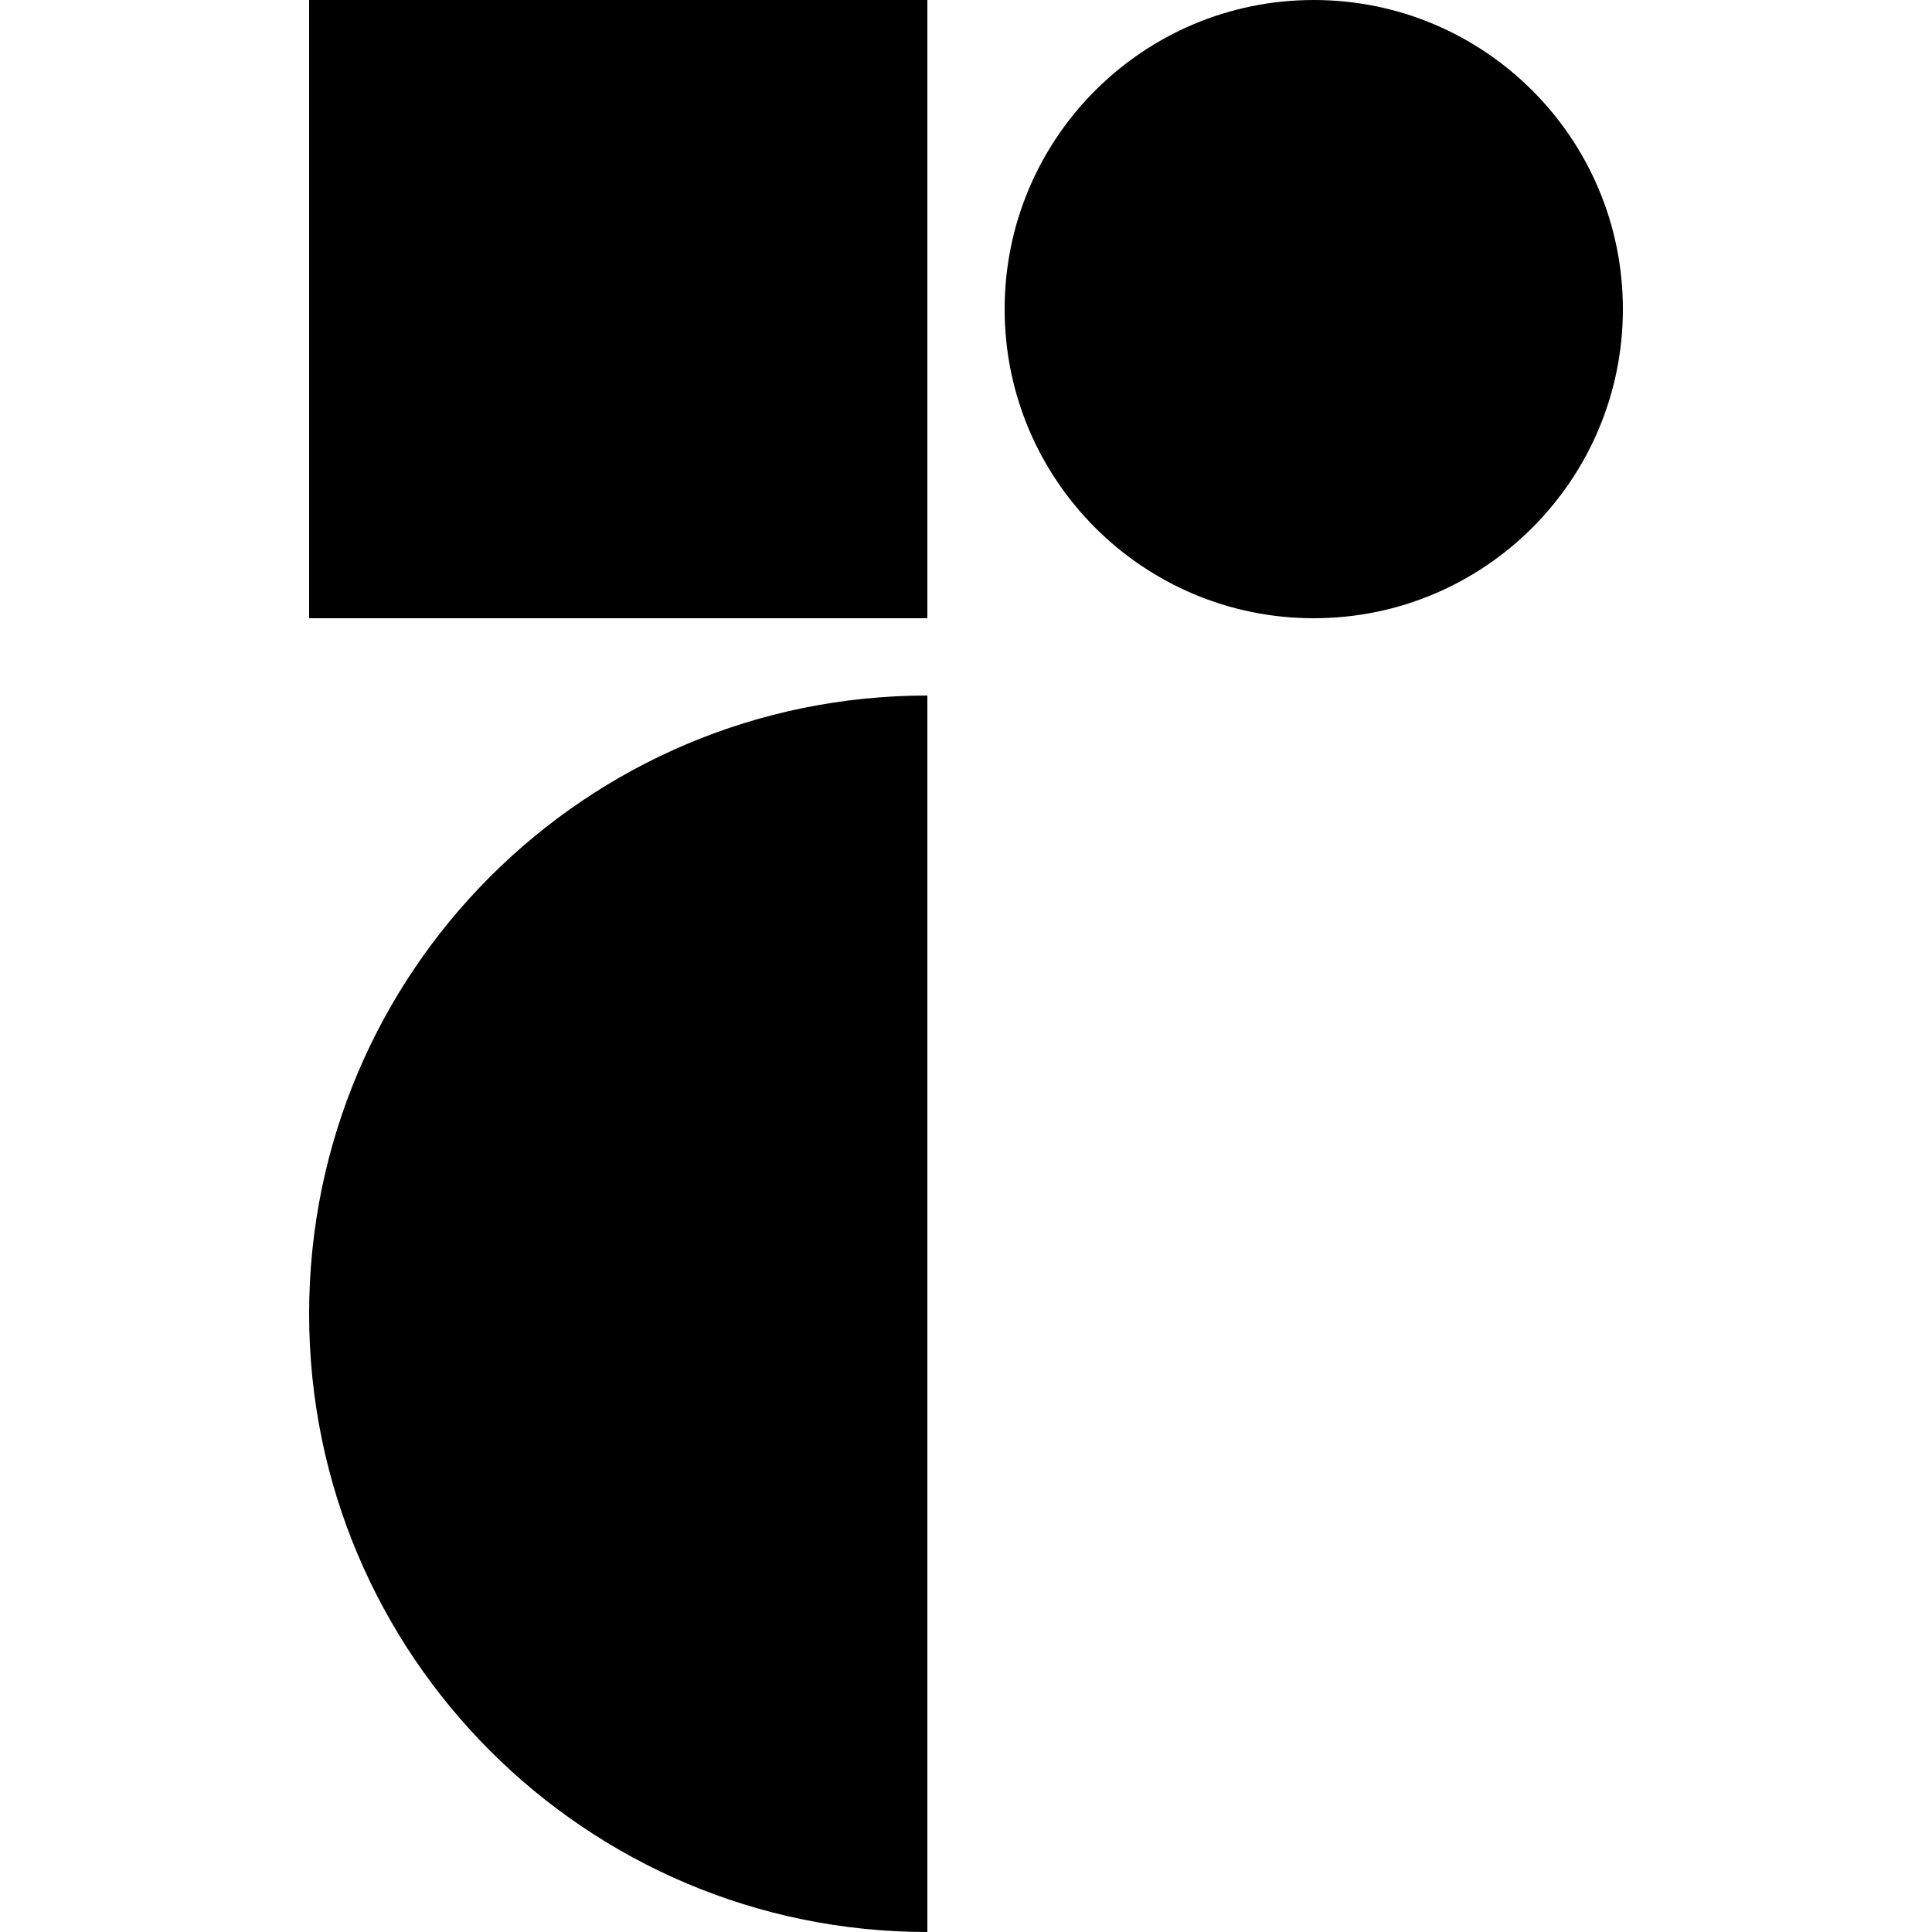
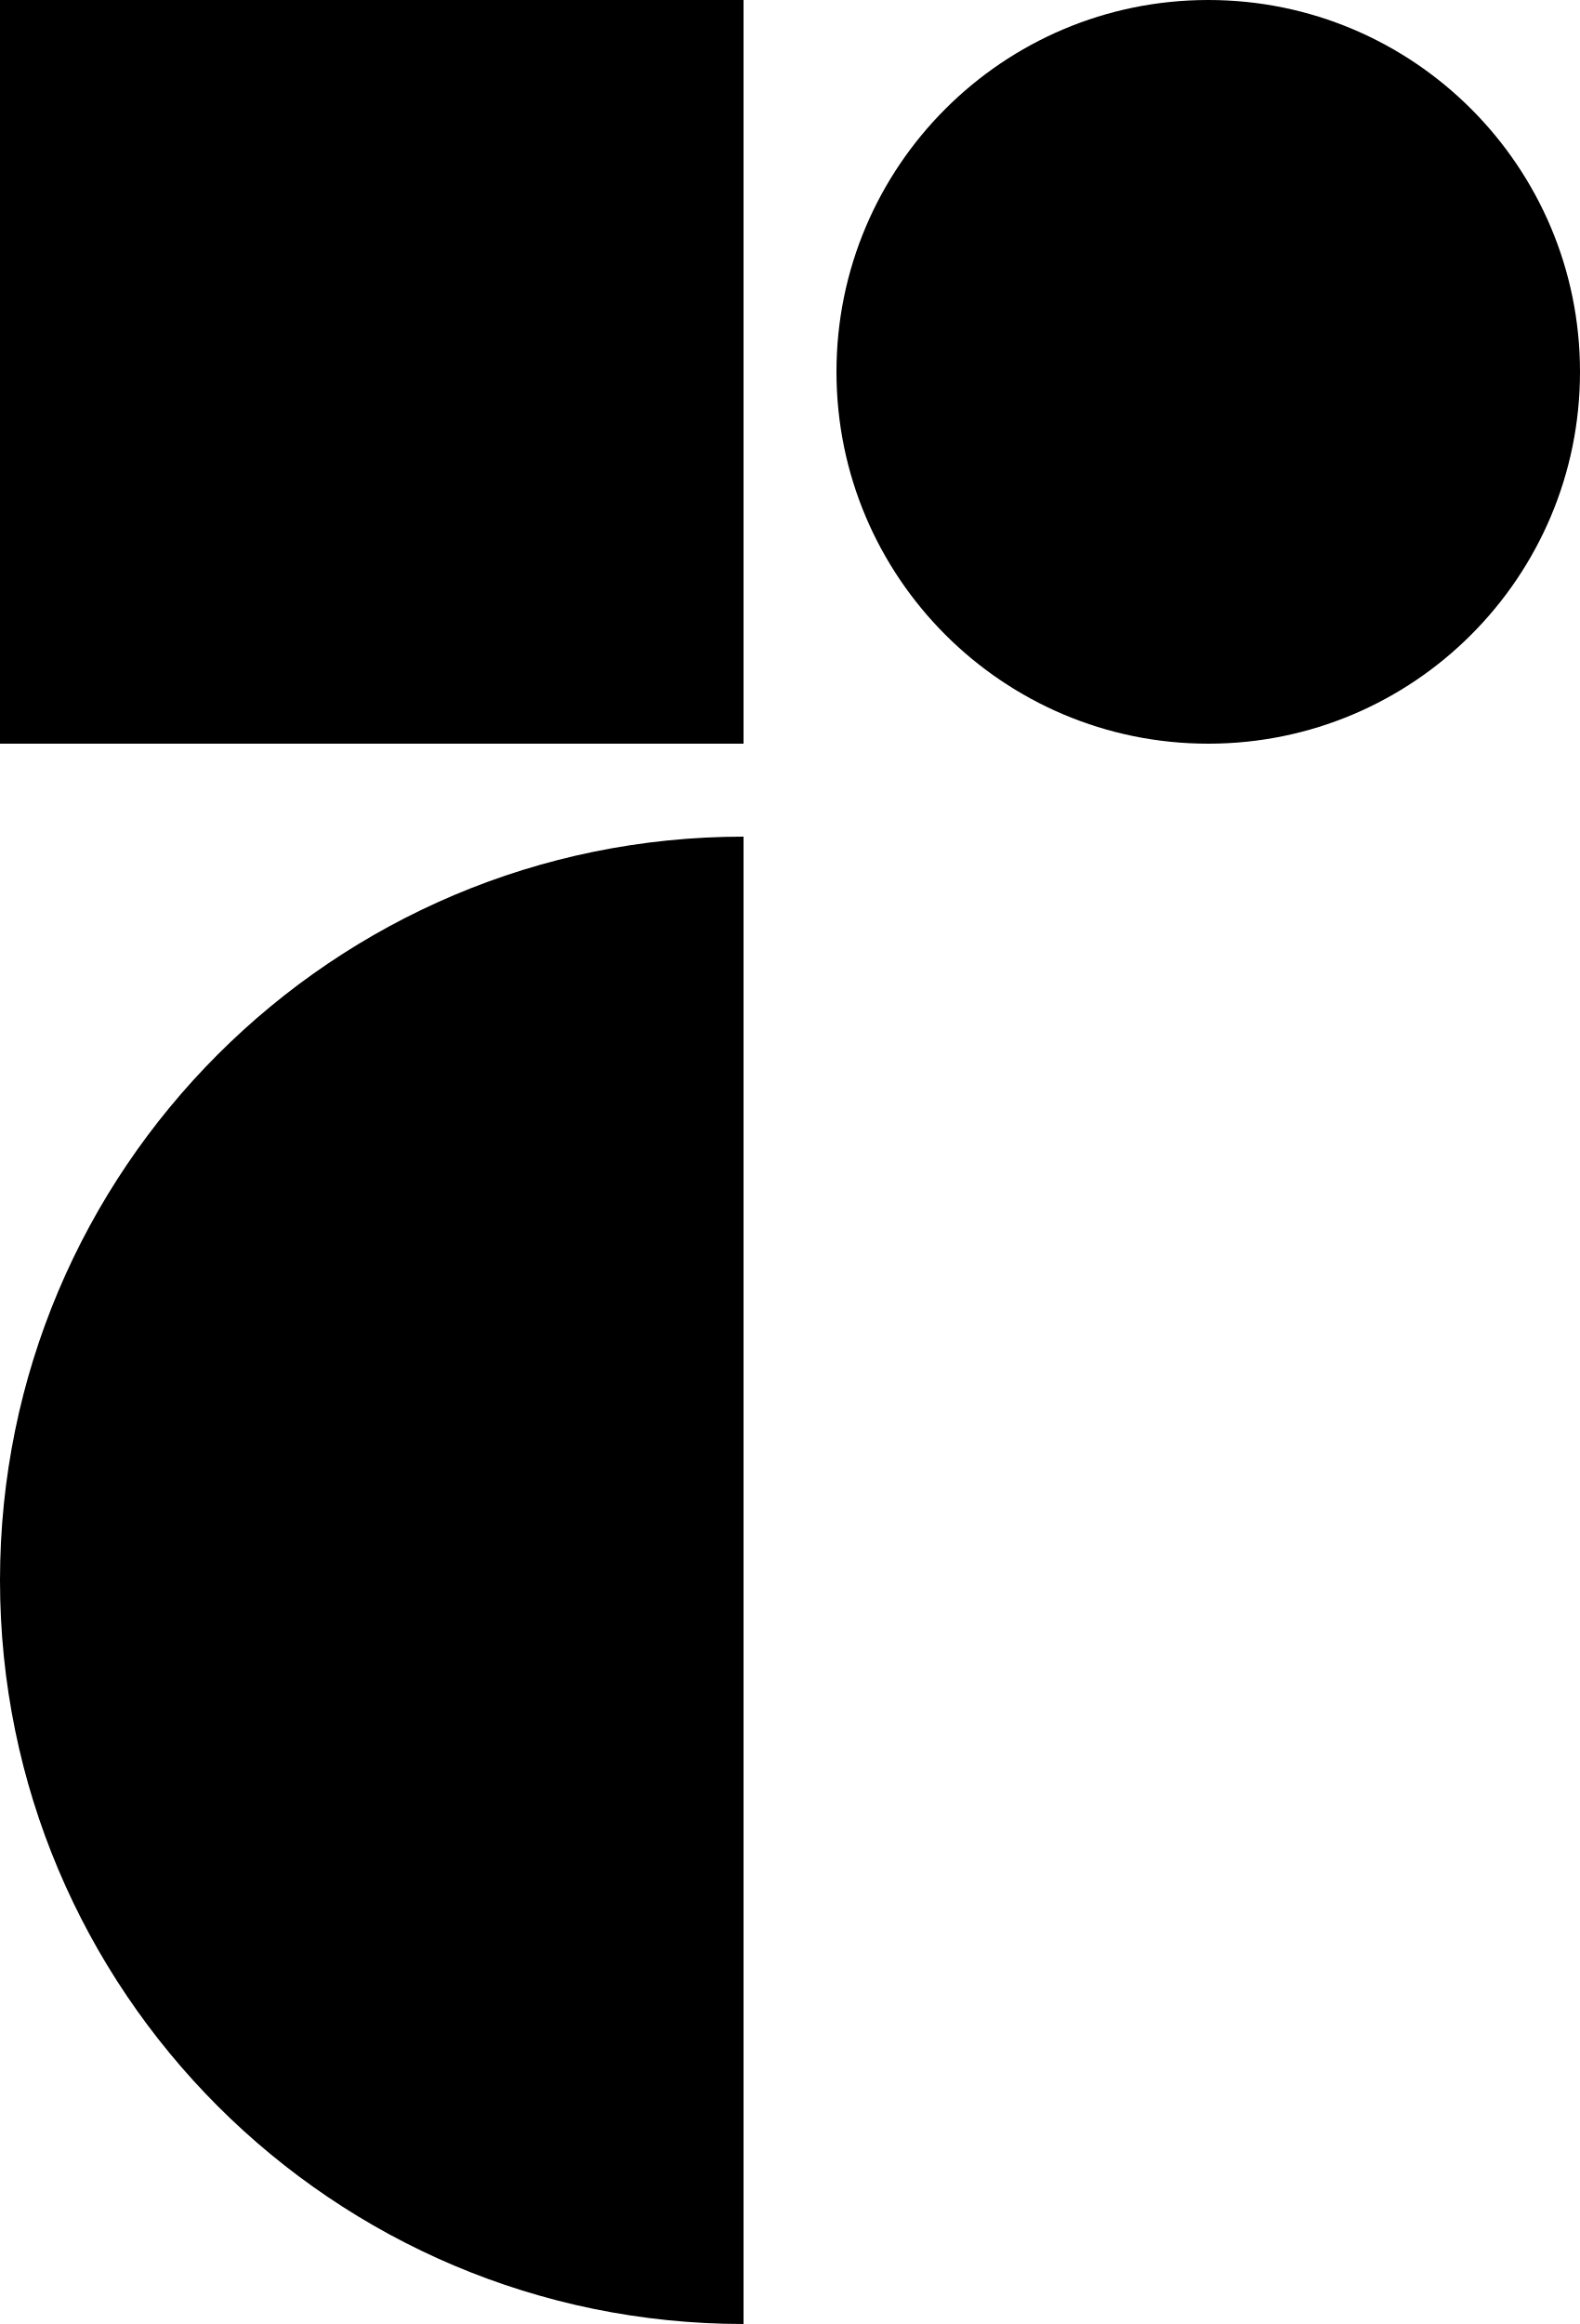
- <svg xmlns="http://www.w3.org/2000/svg" width="2500" height="2500" fill="none" style="margin-right:3px" viewBox="4 0 17 25">
-   <path d="M12 25a8 8 0 1 1 0-16v16zM12 0H4v8h8V0zM17 8a4 4 0 1 0 0-8 4 4 0 0 0 0 8z" fill="currentcolor" />
+ <svg xmlns="http://www.w3.org/2000/svg" fill="none" style="margin-right:3px" viewBox="4 0 17 25">
+   <path fill="currentcolor" d="M12 25a8 8 0 1 1 0-16v16zm0-25H4v8h8V0zm5 8a4 4 0 1 0 0-8 4 4 0 0 0 0 8z" />
</svg>
